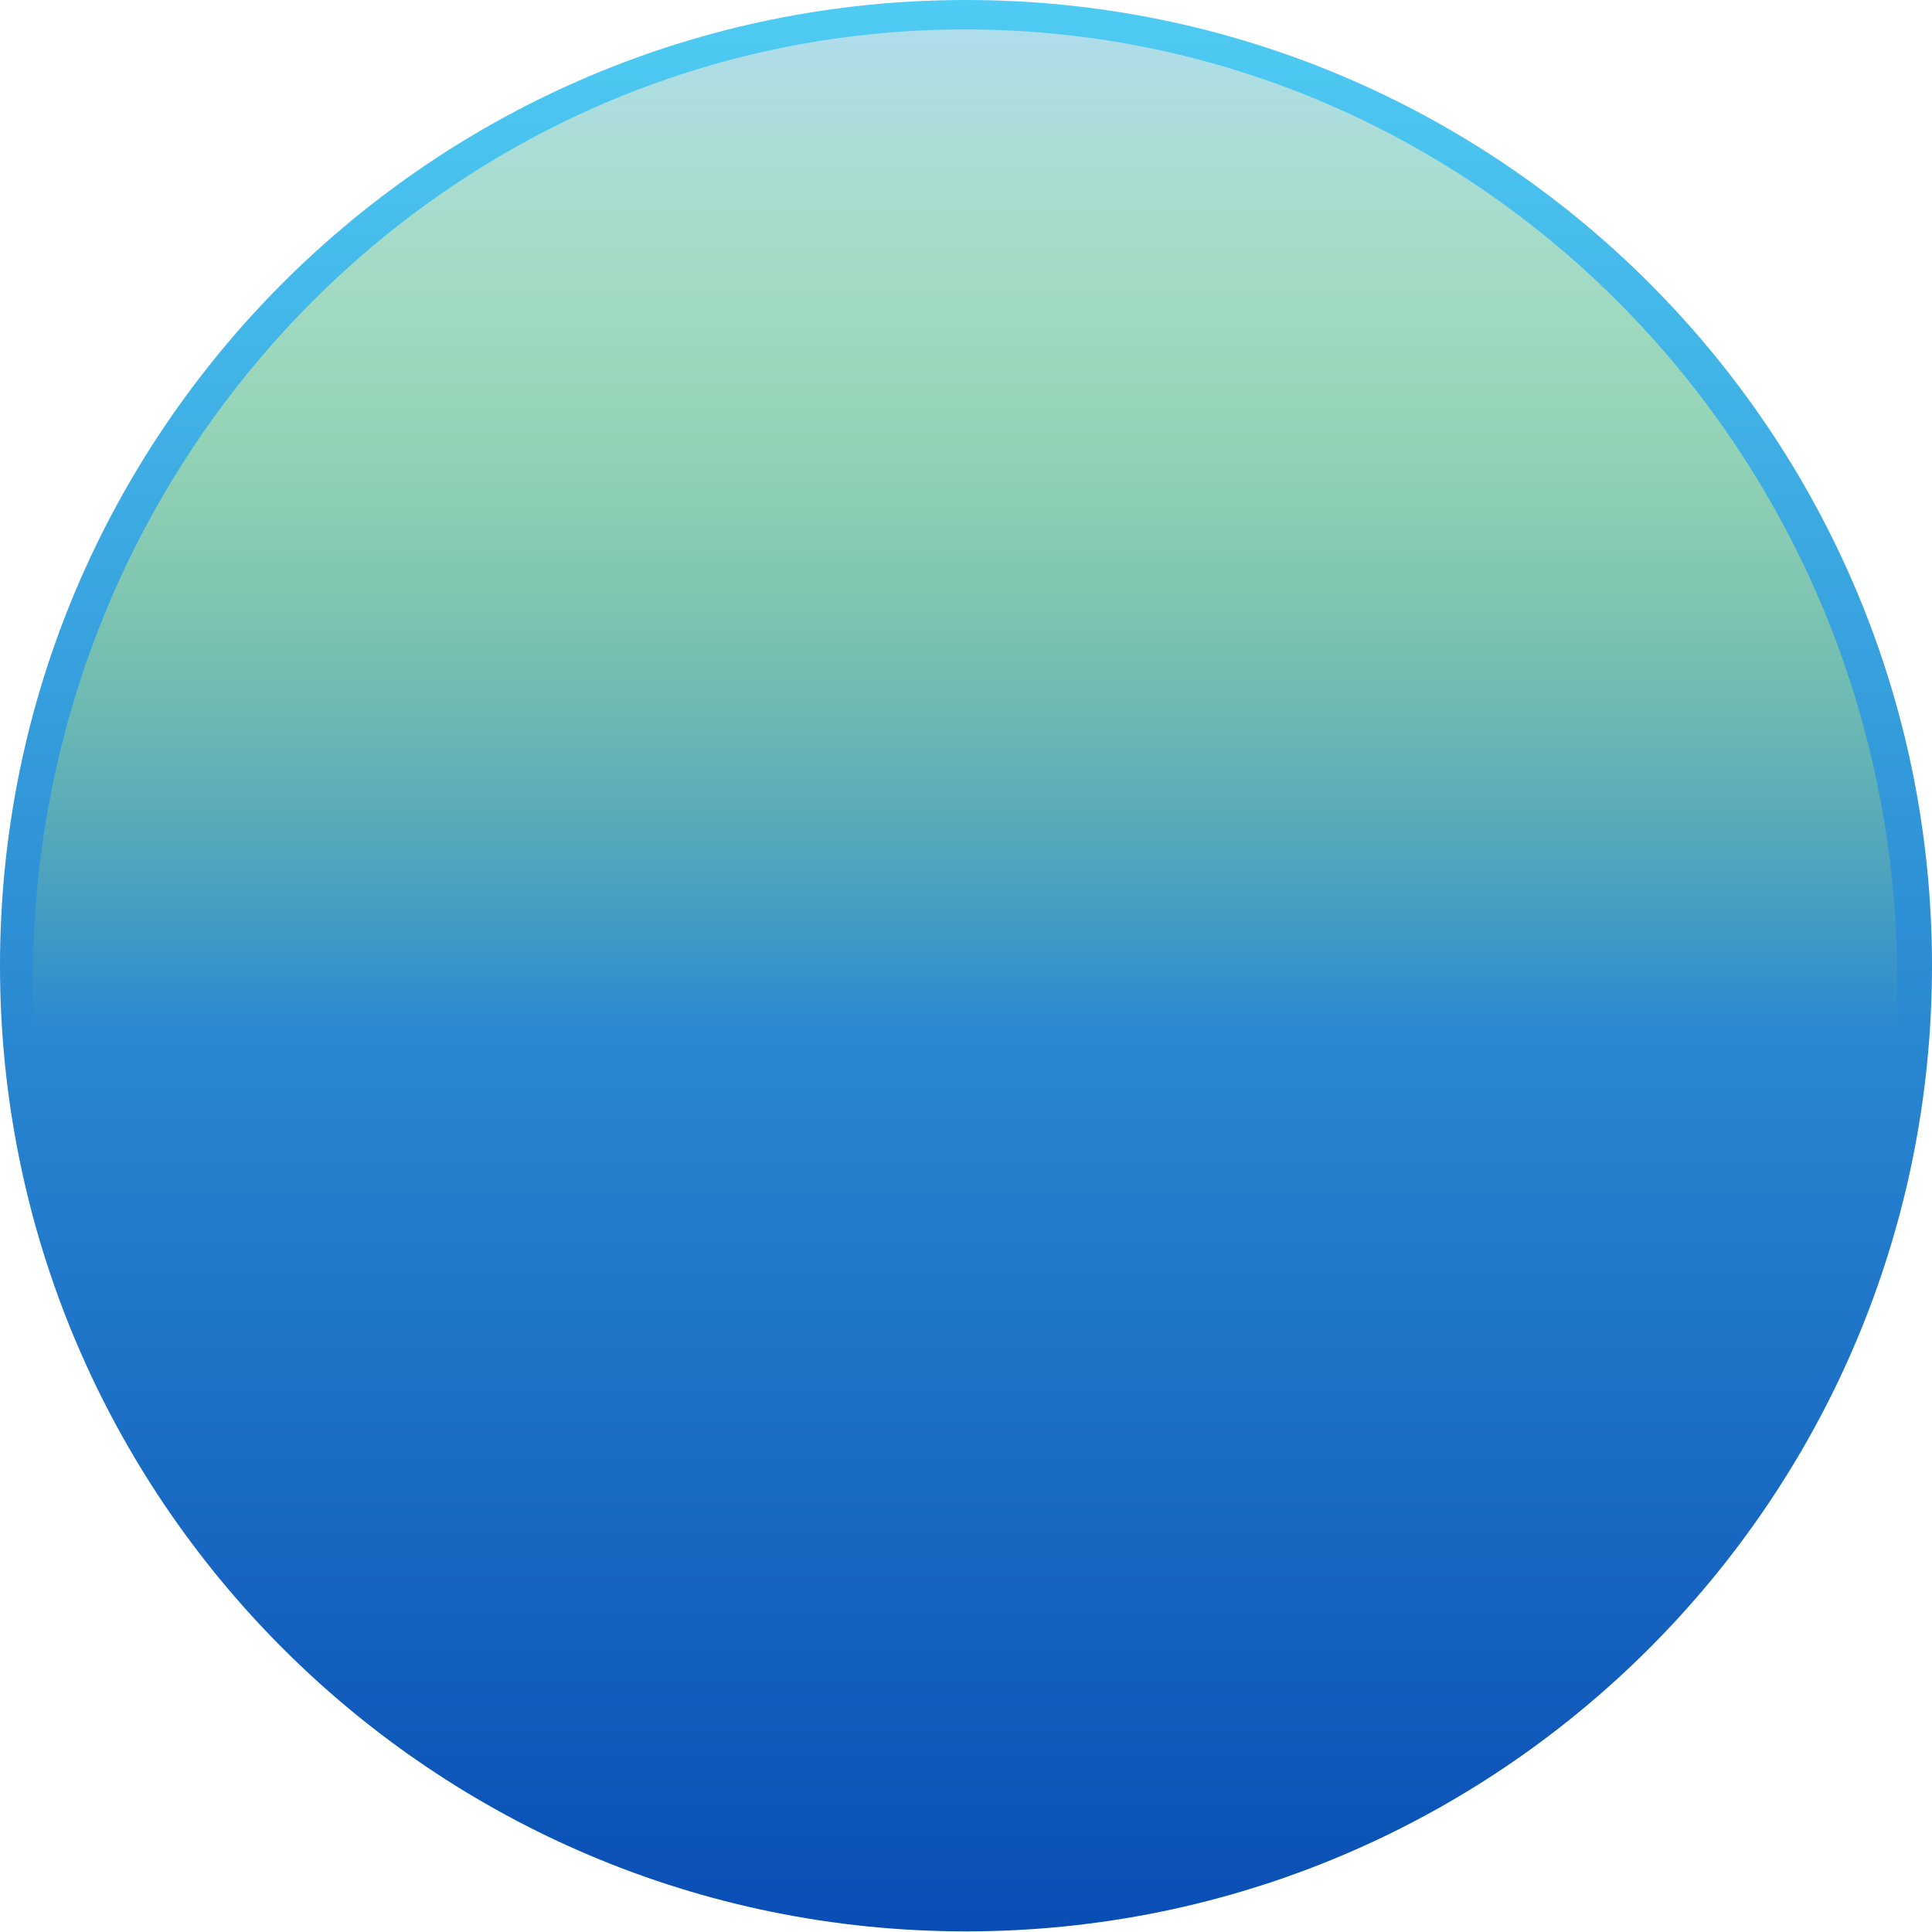
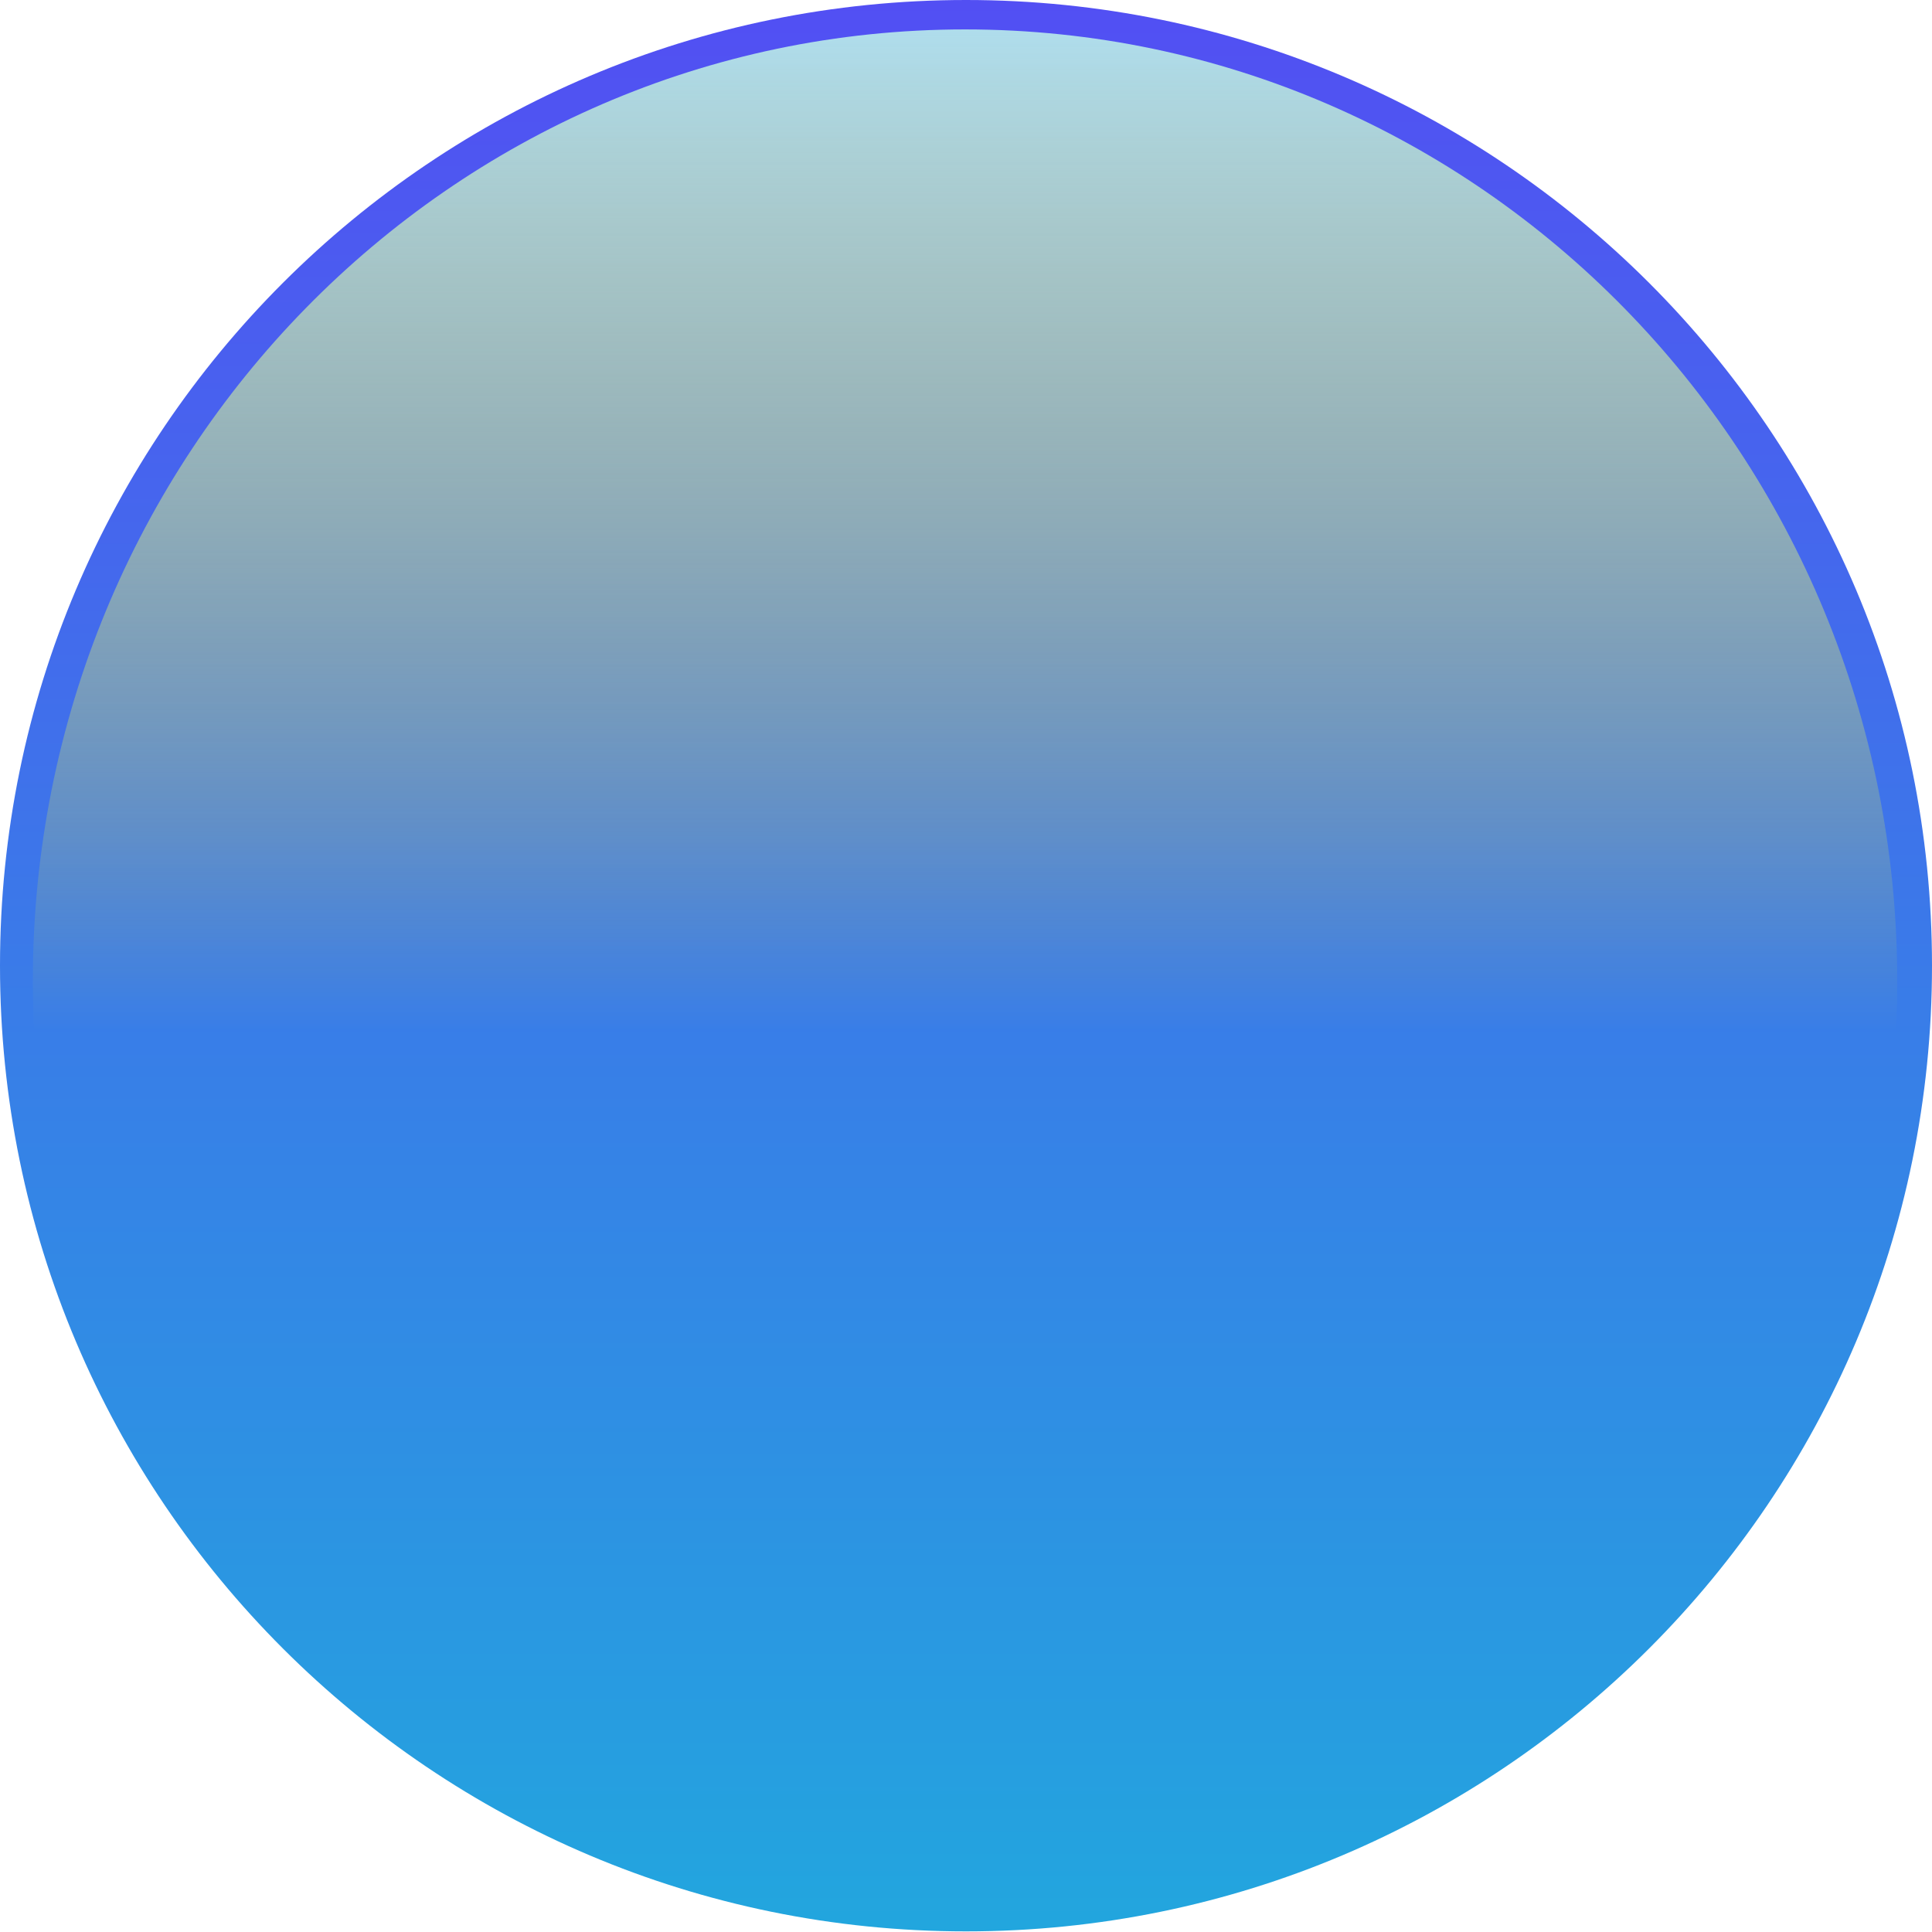
<svg xmlns="http://www.w3.org/2000/svg" width="1000" height="1000" viewBox="0 0 1000 1000" fill="none">
-   <ellipse cx="500" cy="499.839" rx="500" ry="499.839" fill="url(#paint0_linear_430_8)" />
-   <ellipse cx="499.5" cy="507.614" rx="482.5" ry="492.386" fill="url(#paint1_linear_430_8)" />
+   <ellipse cx="500" cy="499.839" rx="500" ry="499.839" fill="url(#paint0_linear_503_2)" />
+   <ellipse cx="499.5" cy="507.614" rx="482.5" ry="492.386" fill="url(#paint1_linear_503_2)" />
  <defs>
-     <linearGradient id="paint0_linear_430_8" x1="500" y1="0" x2="500" y2="999.678" gradientUnits="userSpaceOnUse">
-       <stop stop-color="#4FCCF3" />
-       <stop offset="1" stop-color="#094DB4" />
+     <linearGradient id="paint0_linear_503_2" x1="500" y1="0" x2="500" y2="999.678" gradientUnits="userSpaceOnUse">
+       <stop stop-color="#524FF3" />
+       <stop offset="1" stop-color="#22A6DE" />
    </linearGradient>
-     <linearGradient id="paint1_linear_430_8" x1="499.5" y1="15.229" x2="499.5" y2="1000" gradientUnits="userSpaceOnUse">
+     <linearGradient id="paint1_linear_503_2" x1="499.5" y1="15.229" x2="499.5" y2="1000" gradientUnits="userSpaceOnUse">
      <stop stop-color="#AFDDEC" />
      <stop offset="0.526" stop-color="#FAFF1A" stop-opacity="0" />
    </linearGradient>
  </defs>
</svg>
